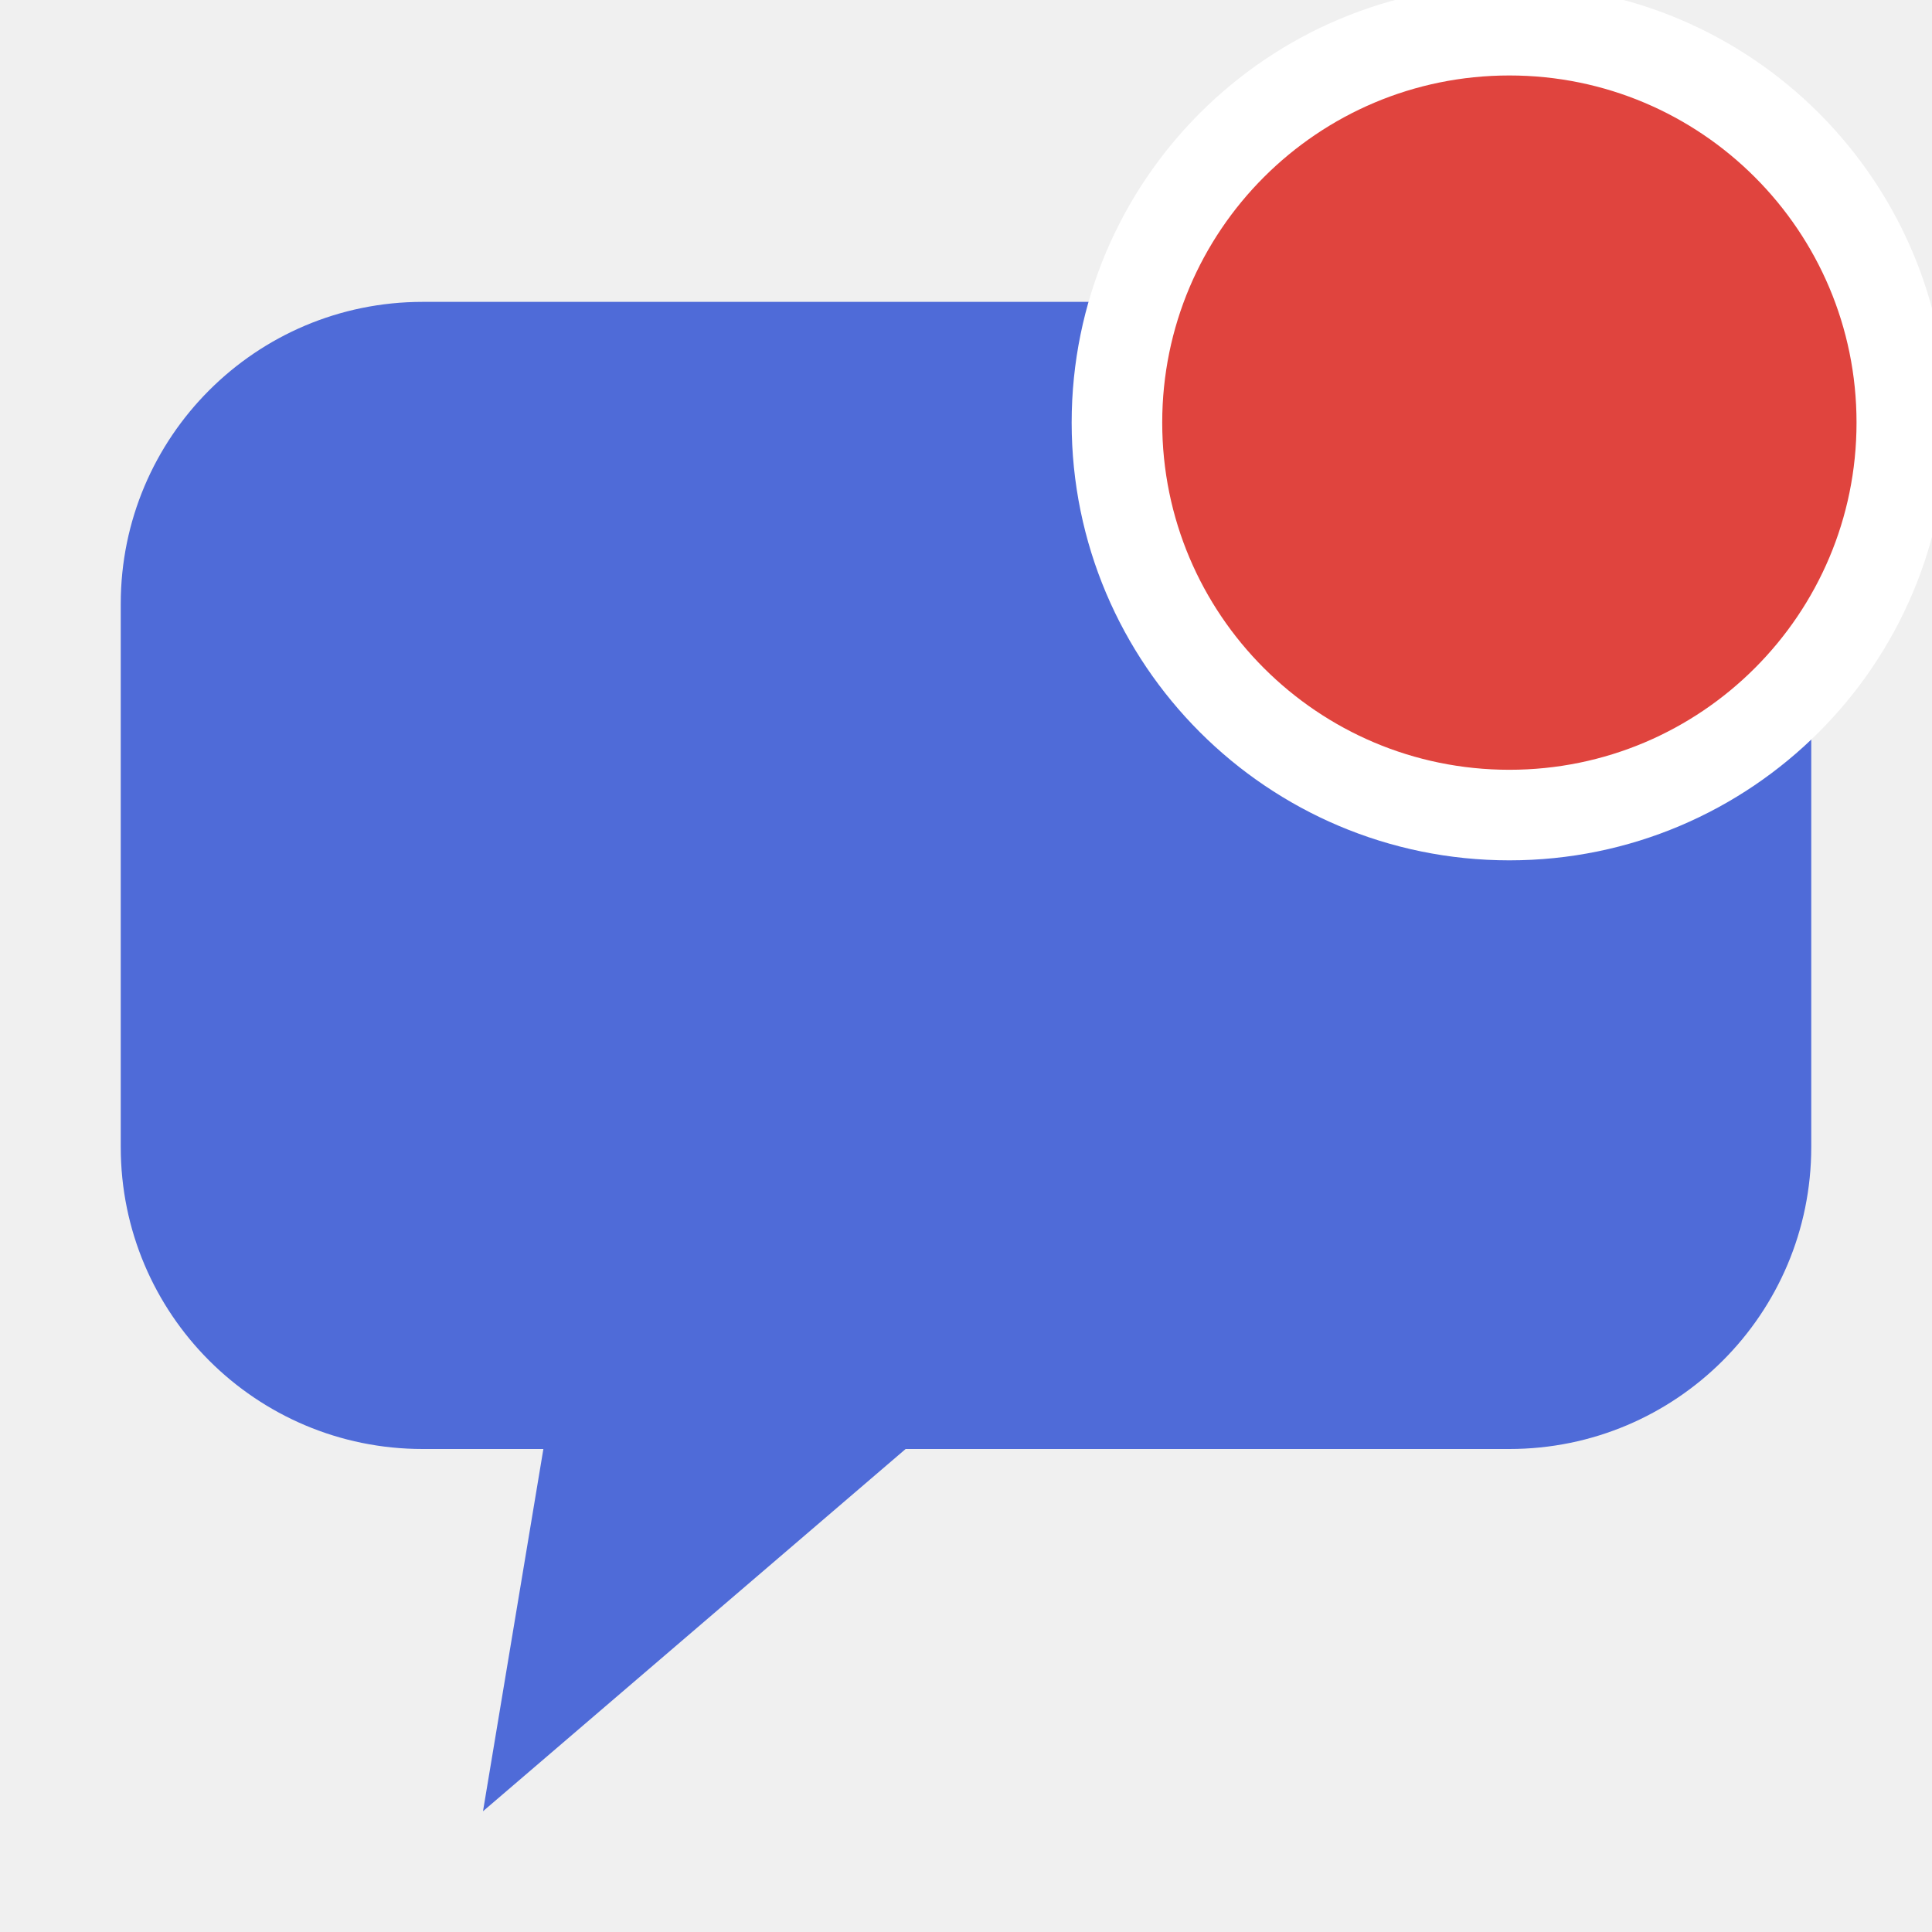
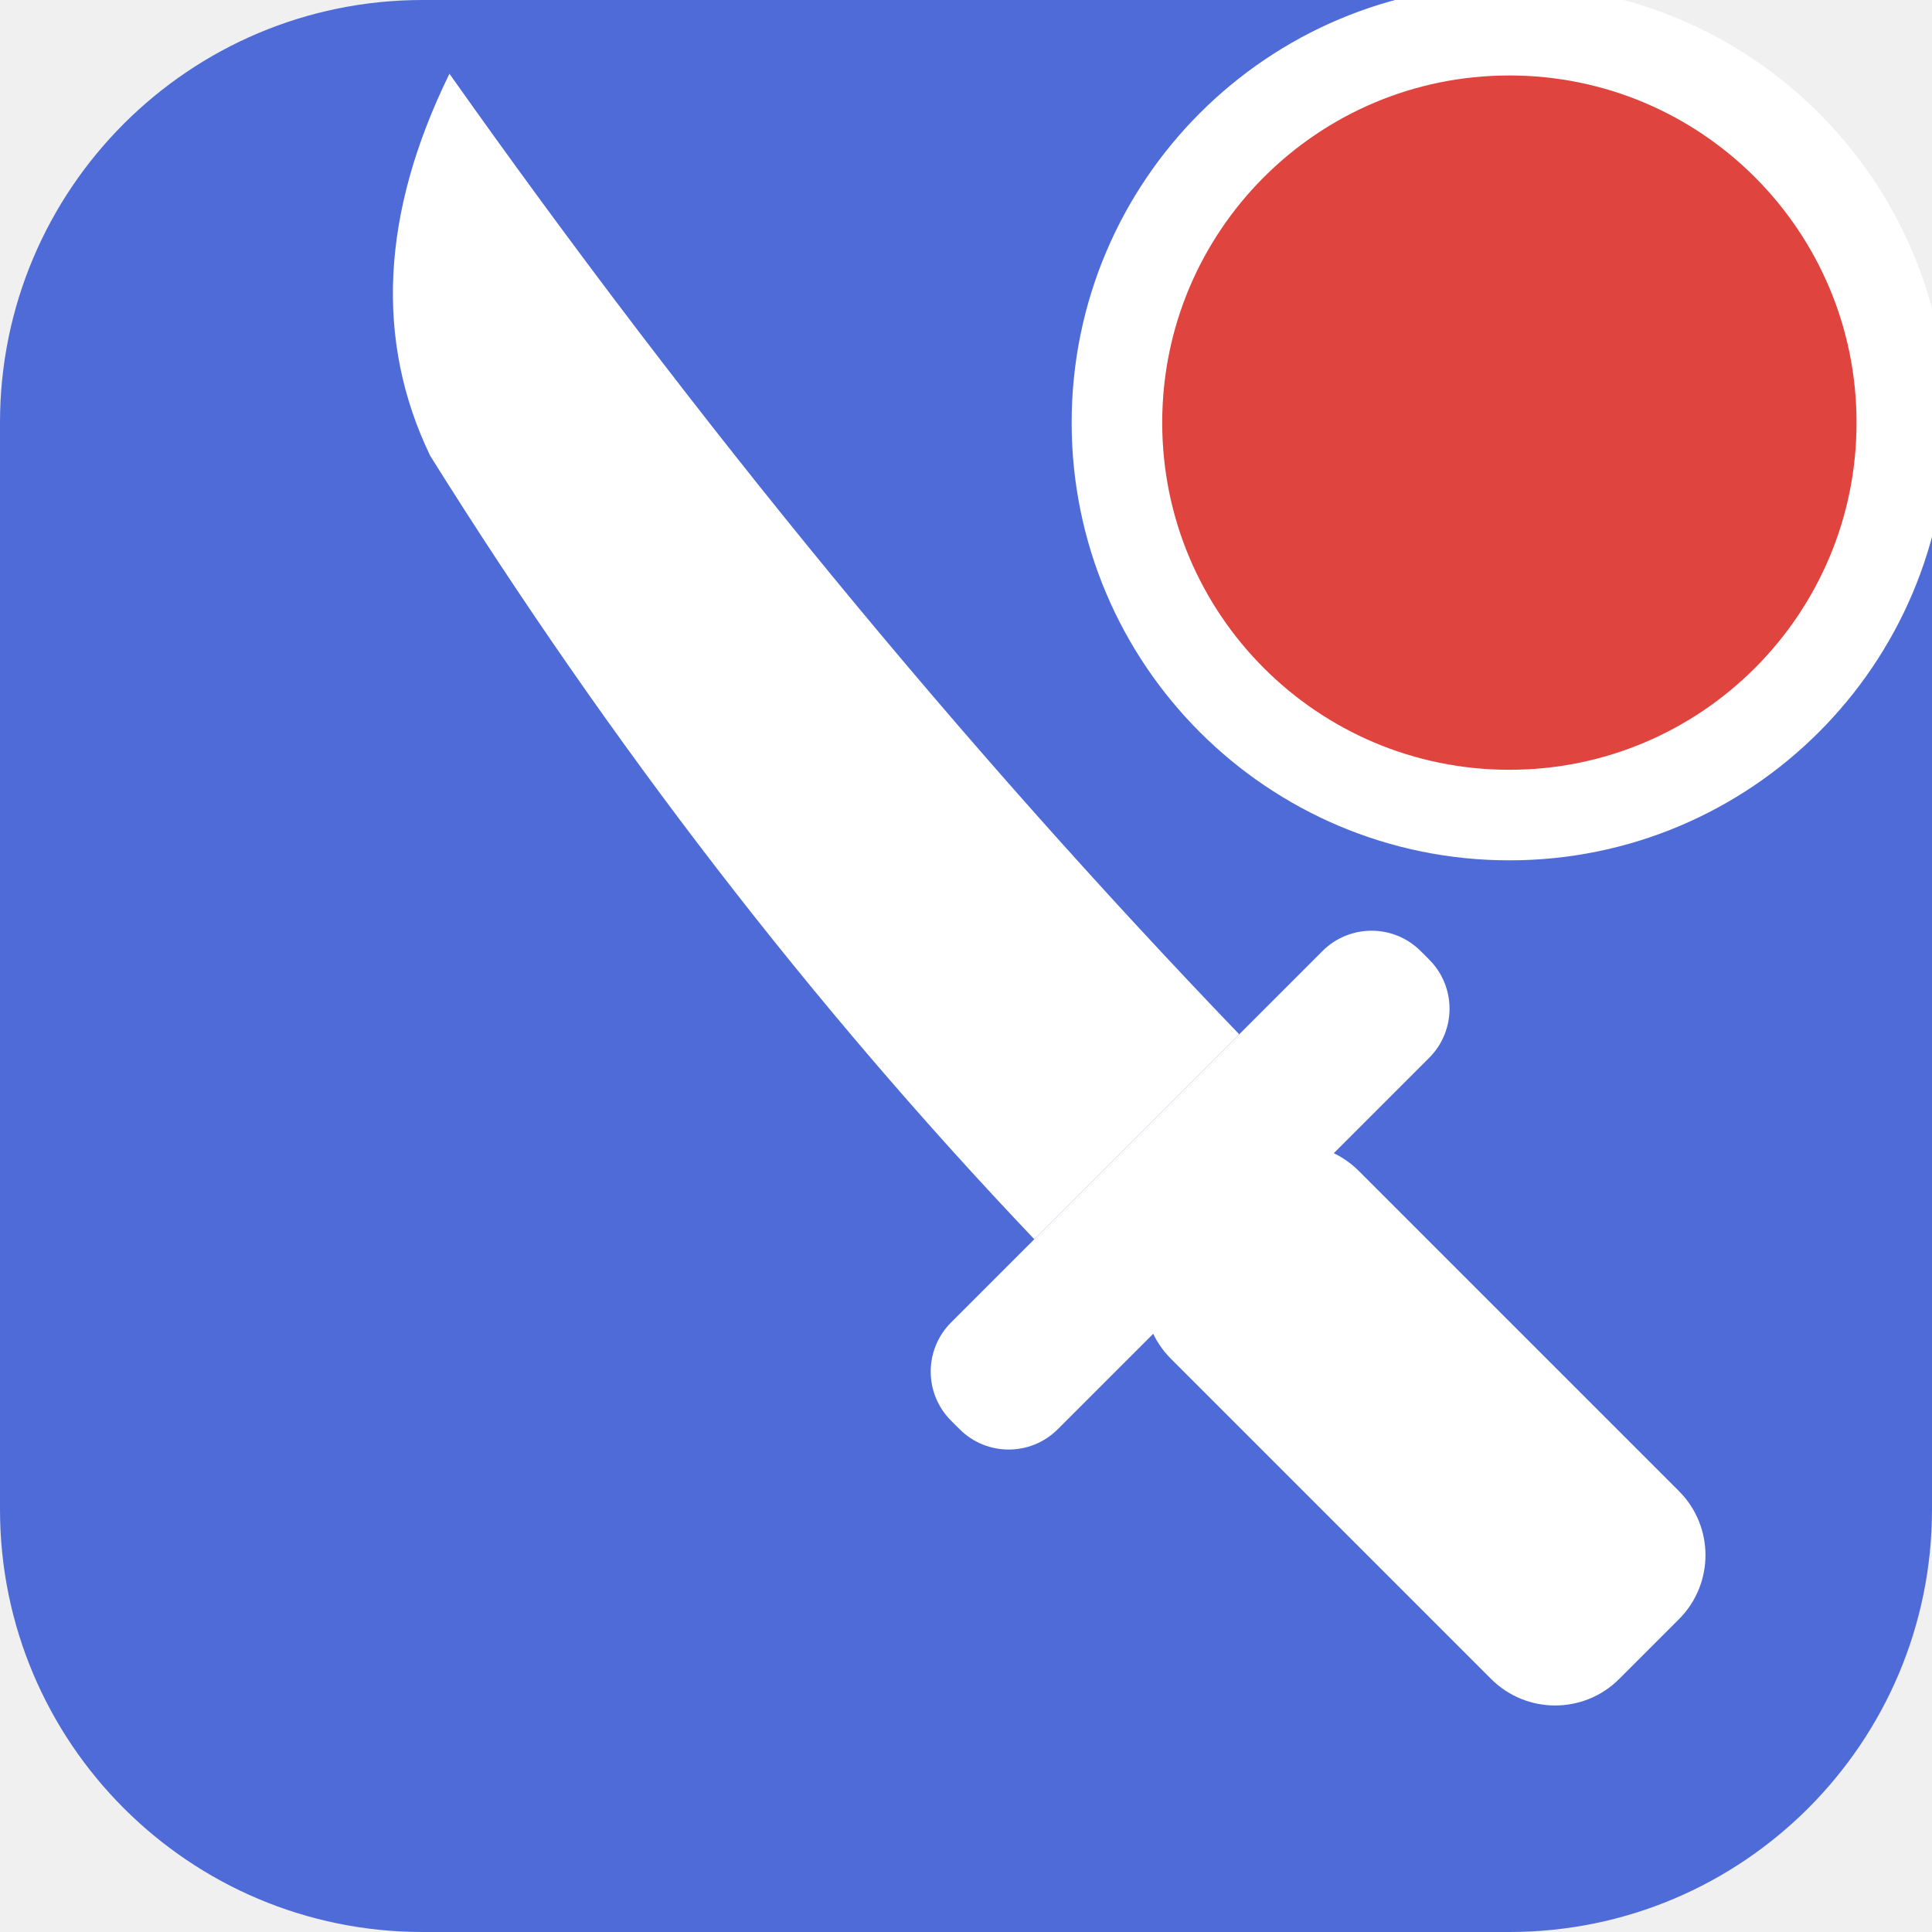
- <svg xmlns="http://www.w3.org/2000/svg" viewBox="0 0 32 32">
-   <rect x="2" y="5" width="28" height="19" rx="5" fill="#4f6bd8" />
-   <path d="M9 24l-1 6 7-6z" fill="#4f6bd8" />
-   <circle cx="25" cy="7" r="6.5" fill="#e0443e" stroke="#ffffff" stroke-width="1.5" />
+ <svg xmlns="http://www.w3.org/2000/svg" viewBox="0 0 64 64">
+   <rect width="64" height="64" rx="14" fill="#4f6bd8" />
+   <g transform="translate(32 32) scale(-1 1) rotate(-45)" fill="#ffffff">
+     <rect x="-32" y="-4.4" width="21" height="8.8" rx="3" />
+     <rect x="-13" y="-11" width="5" height="22" rx="2.3" />
+     <path d="M-8,-4.8 Q12,-5.2 33,-8.8 Q30.5,-1.5 24.5,0.6 Q8,4.4 -8,4.8 Z" />
+   </g>
+   <circle cx="50" cy="14" r="13" fill="#e0443e" stroke="#ffffff" stroke-width="3" />
</svg>
